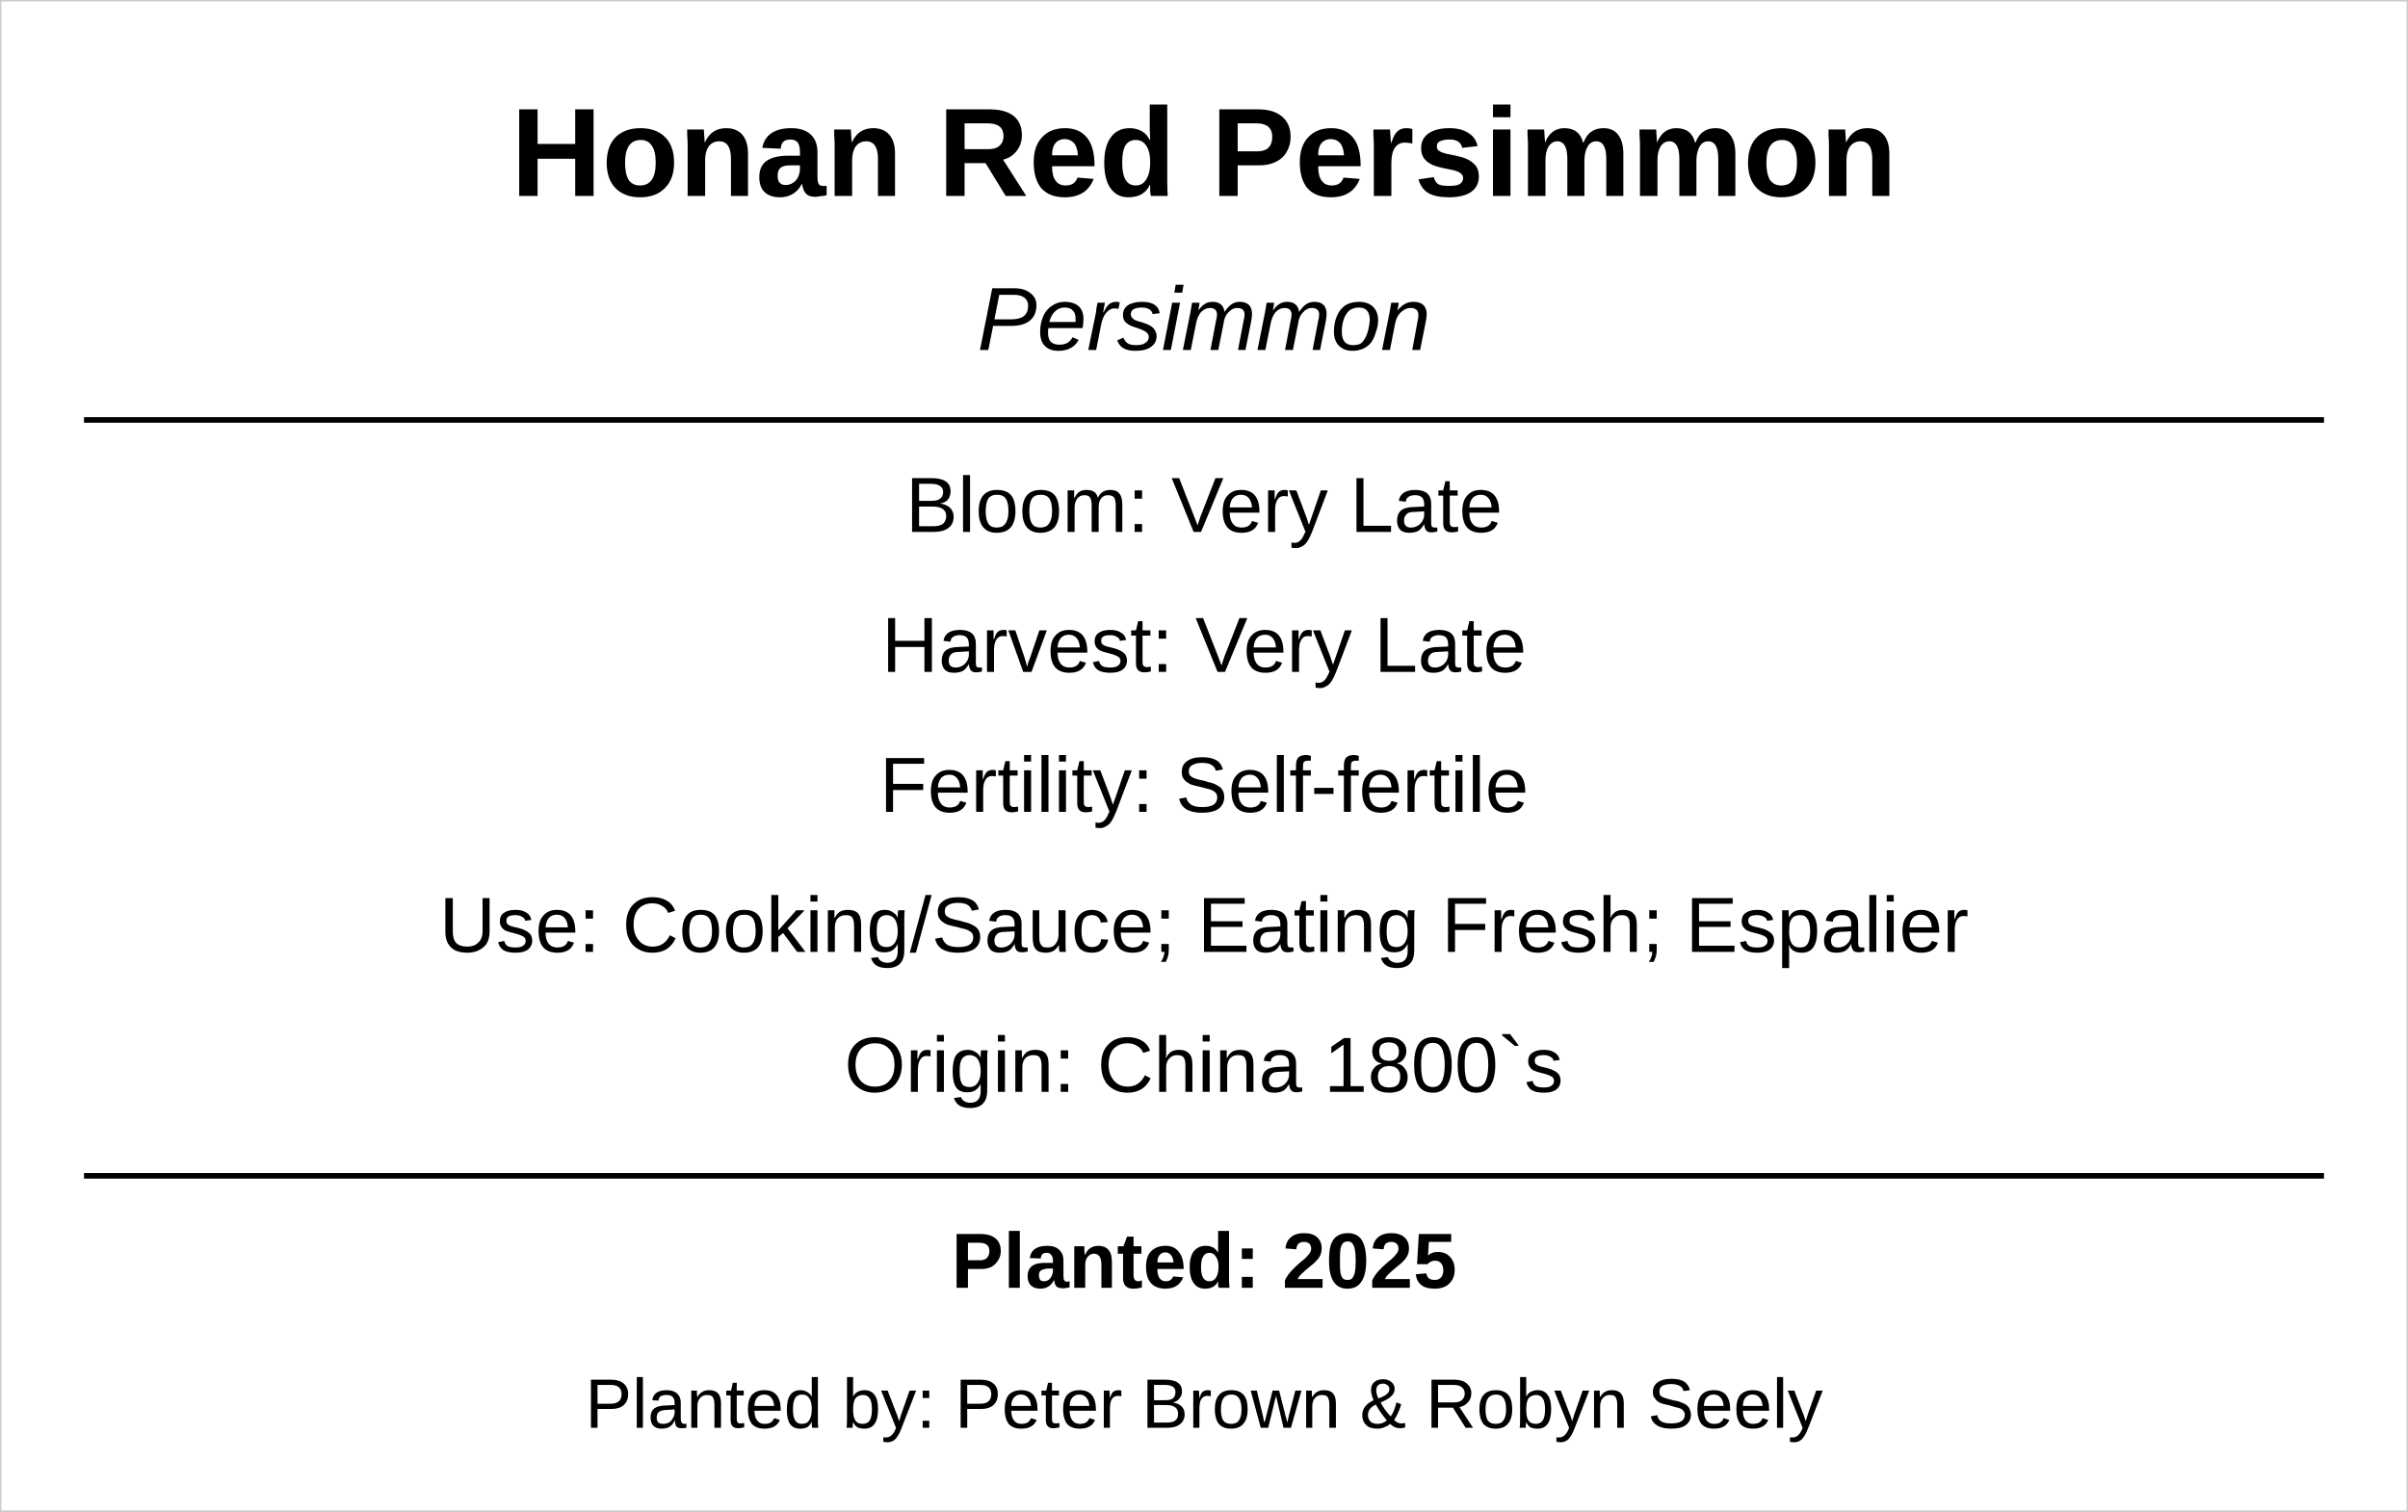
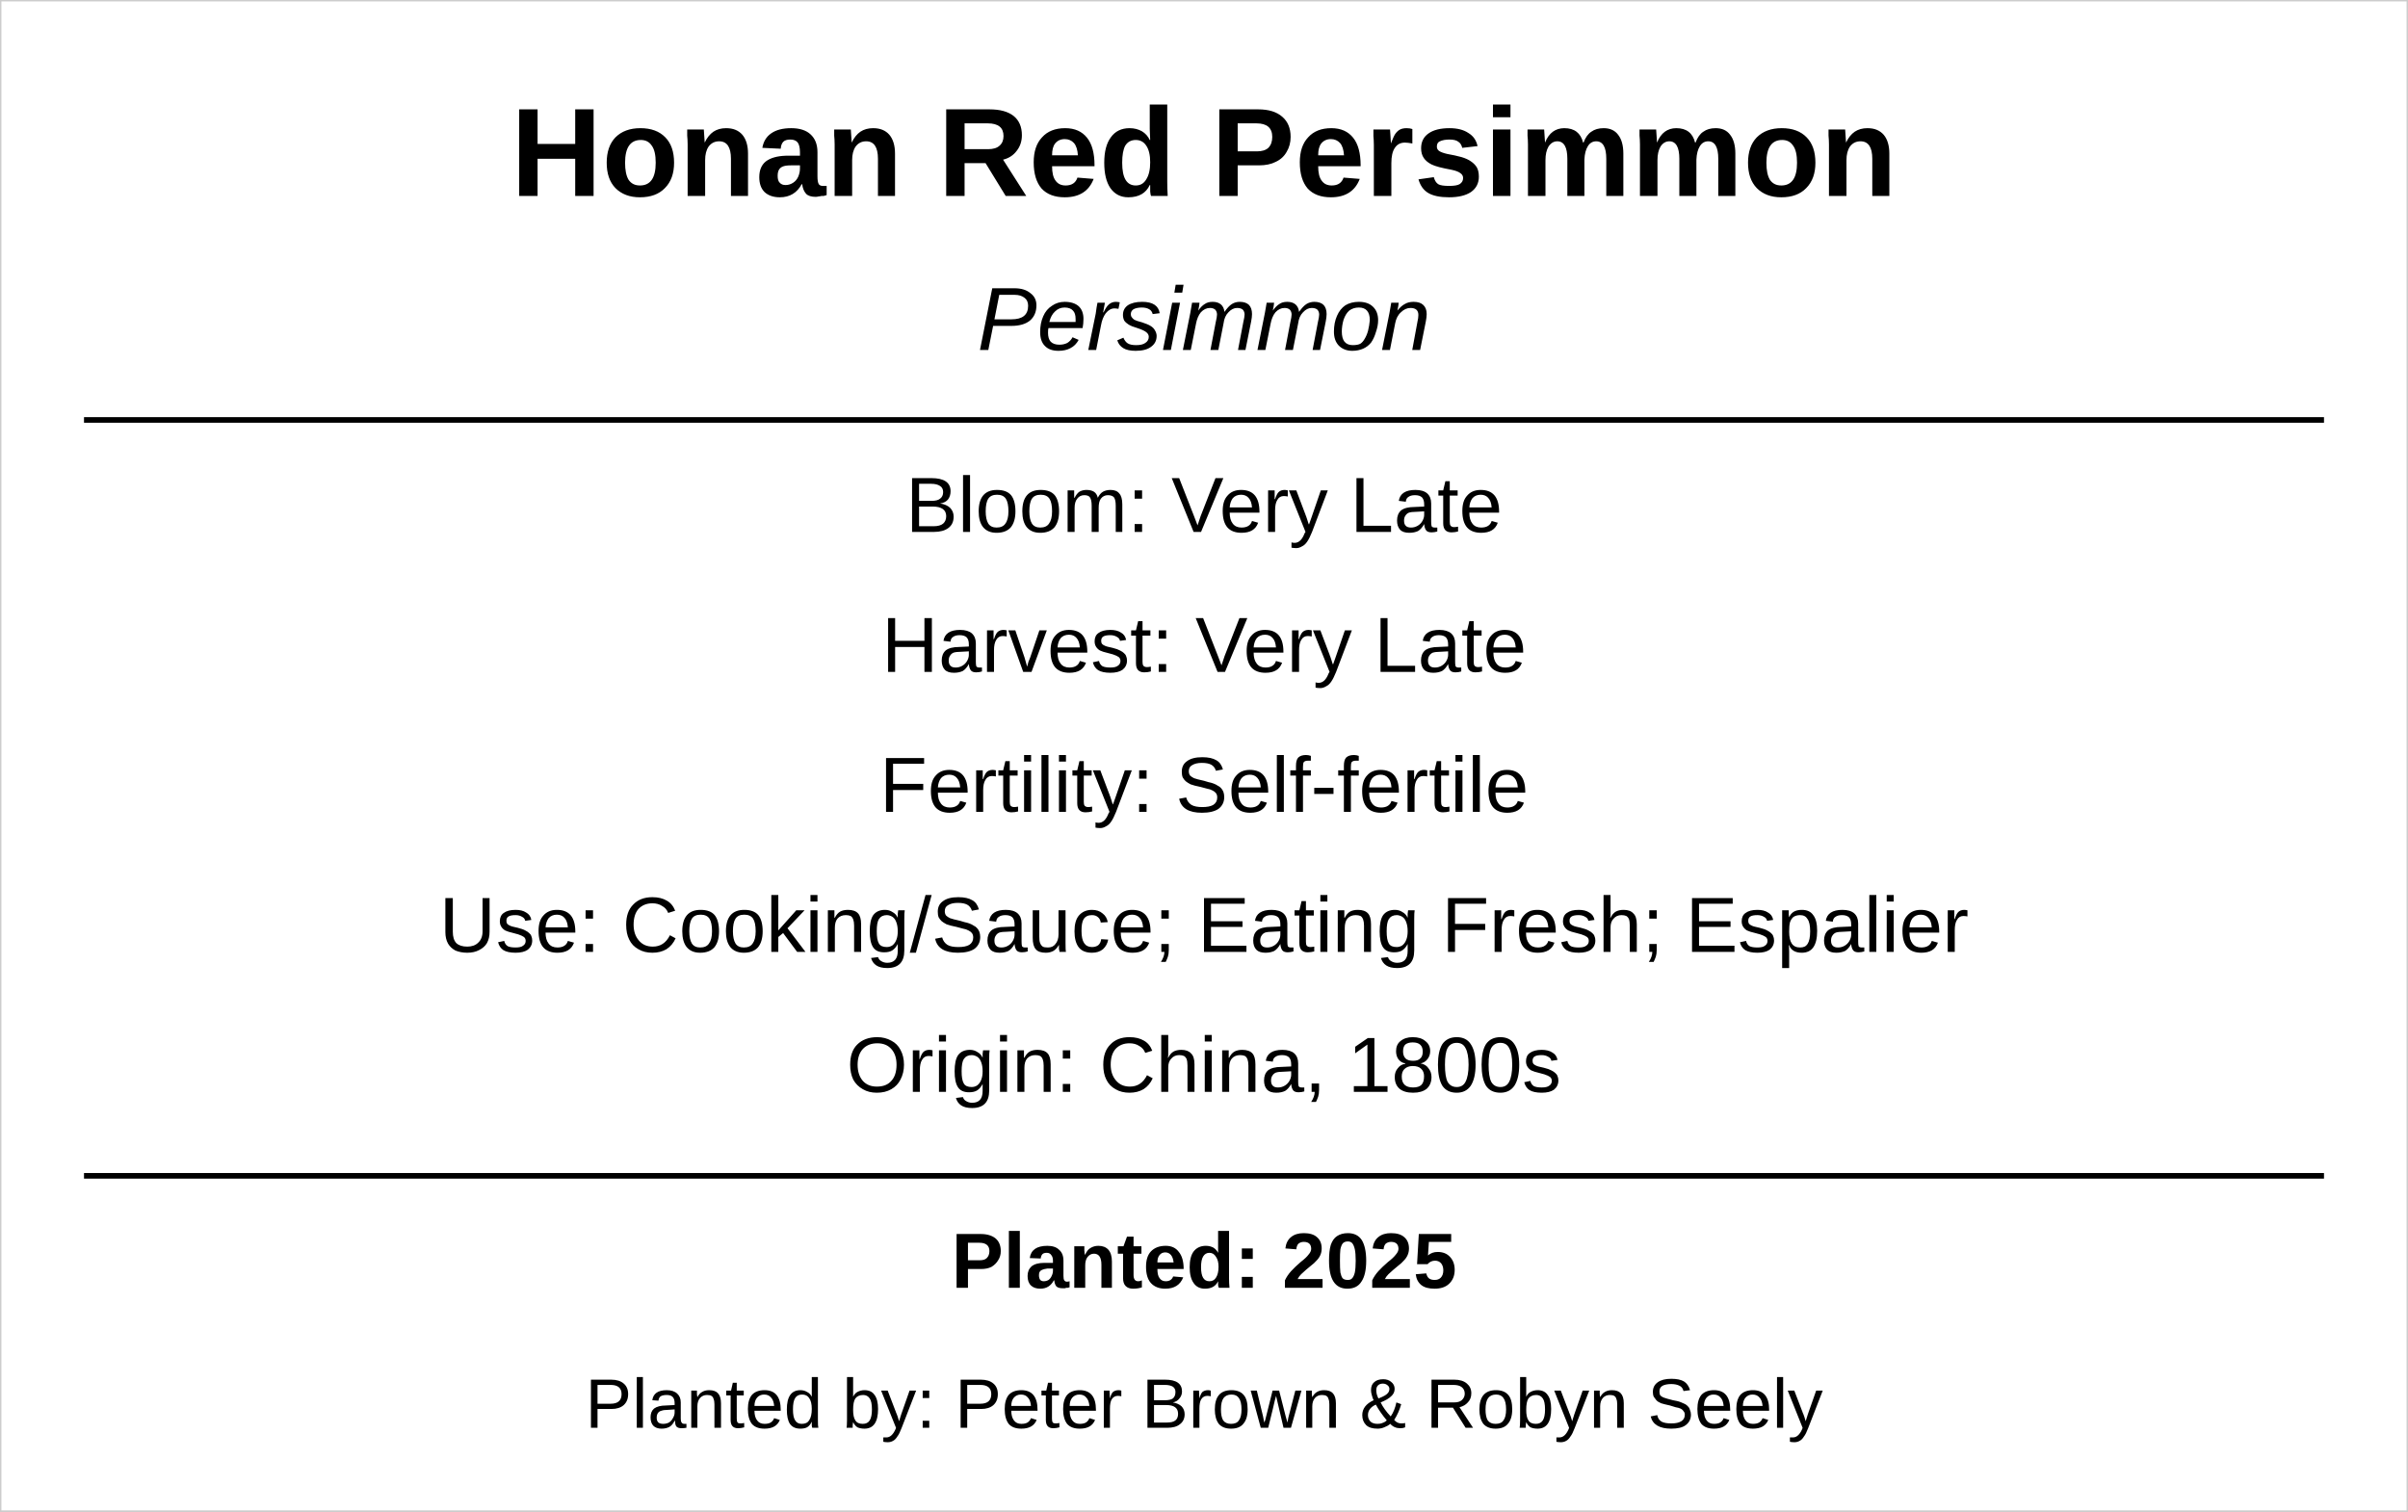
<svg xmlns="http://www.w3.org/2000/svg" width="86mm" height="54mm" viewBox="0 0 86 54">
  <rect x="0" y="0" width="86" height="54" fill="none" stroke="#cccccc" stroke-width="0.1" />
  <text x="43.0" y="7" font-family="Arial, Helvetica, sans-serif" font-size="4.5" font-weight="bold" text-anchor="middle" fill="black">Honan Red Persimmon</text>
  <text x="43.0" y="12.5" font-family="Arial, Helvetica, sans-serif" font-size="3.2" font-style="italic" text-anchor="middle" fill="black">Persimmon</text>
  <line x1="3" y1="15" x2="83" y2="15" stroke="black" stroke-width="0.2" />
  <text x="43.0" y="19" font-family="Arial, Helvetica, sans-serif" font-size="2.8" text-anchor="middle" fill="black">Bloom: Very Late</text>
  <text x="43.0" y="24" font-family="Arial, Helvetica, sans-serif" font-size="2.8" text-anchor="middle" fill="black">Harvest: Very Late</text>
  <text x="43.0" y="29" font-family="Arial, Helvetica, sans-serif" font-size="2.8" text-anchor="middle" fill="black">Fertility: Self-fertile</text>
  <text x="43.0" y="34" font-family="Arial, Helvetica, sans-serif" font-size="2.8" text-anchor="middle" fill="black">Use: Cooking/Sauce; Eating Fresh; Espalier</text>
-   <text x="43.0" y="39" font-family="Arial, Helvetica, sans-serif" font-size="2.8" text-anchor="middle" fill="black">Origin: China 1800`s</text>
+   <text x="43.0" y="39" font-family="Arial, Helvetica, sans-serif" font-size="2.8" text-anchor="middle" fill="black">Origin: China, 1800s</text>
  <line x1="3" y1="42" x2="83" y2="42" stroke="black" stroke-width="0.2" />
  <text x="43.0" y="46" font-family="Arial, Helvetica, sans-serif" font-size="2.8" font-weight="bold" text-anchor="middle" fill="black">Planted: 2025</text>
  <text x="43.0" y="51" font-family="Arial, Helvetica, sans-serif" font-size="2.5" text-anchor="middle" fill="black">Planted by: Peter Brown &amp; Robyn Seely</text>
</svg>
